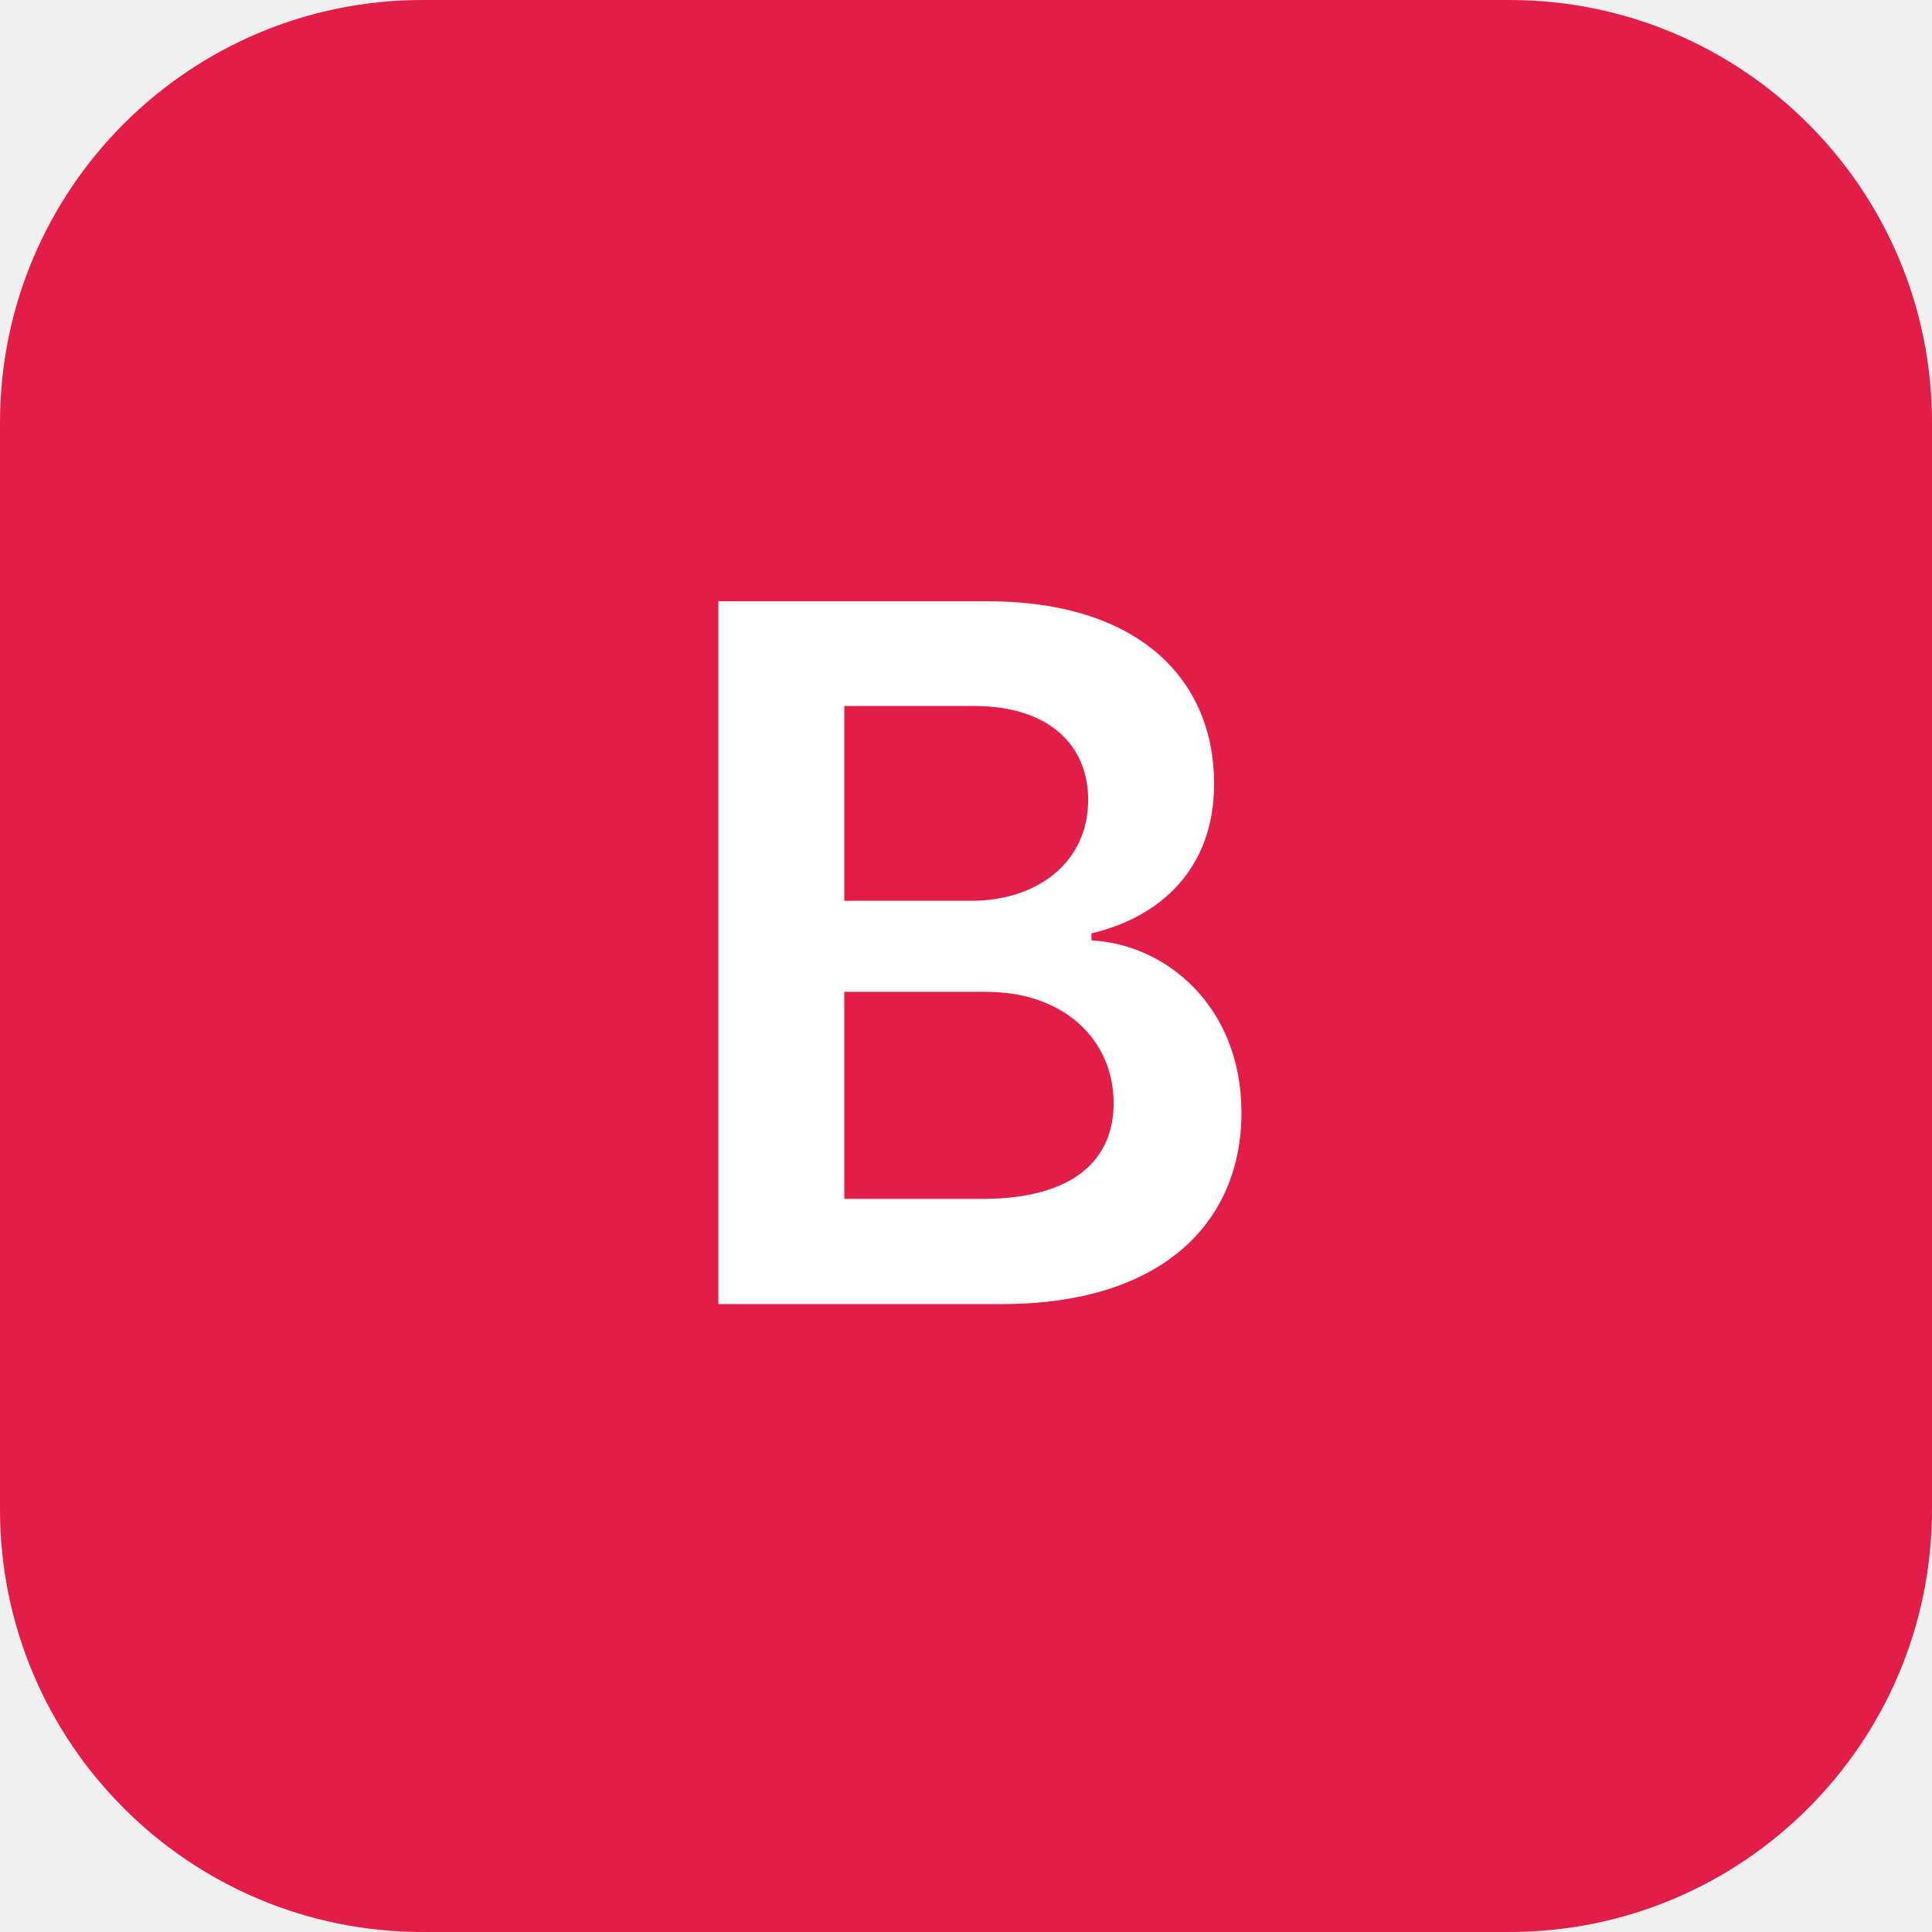
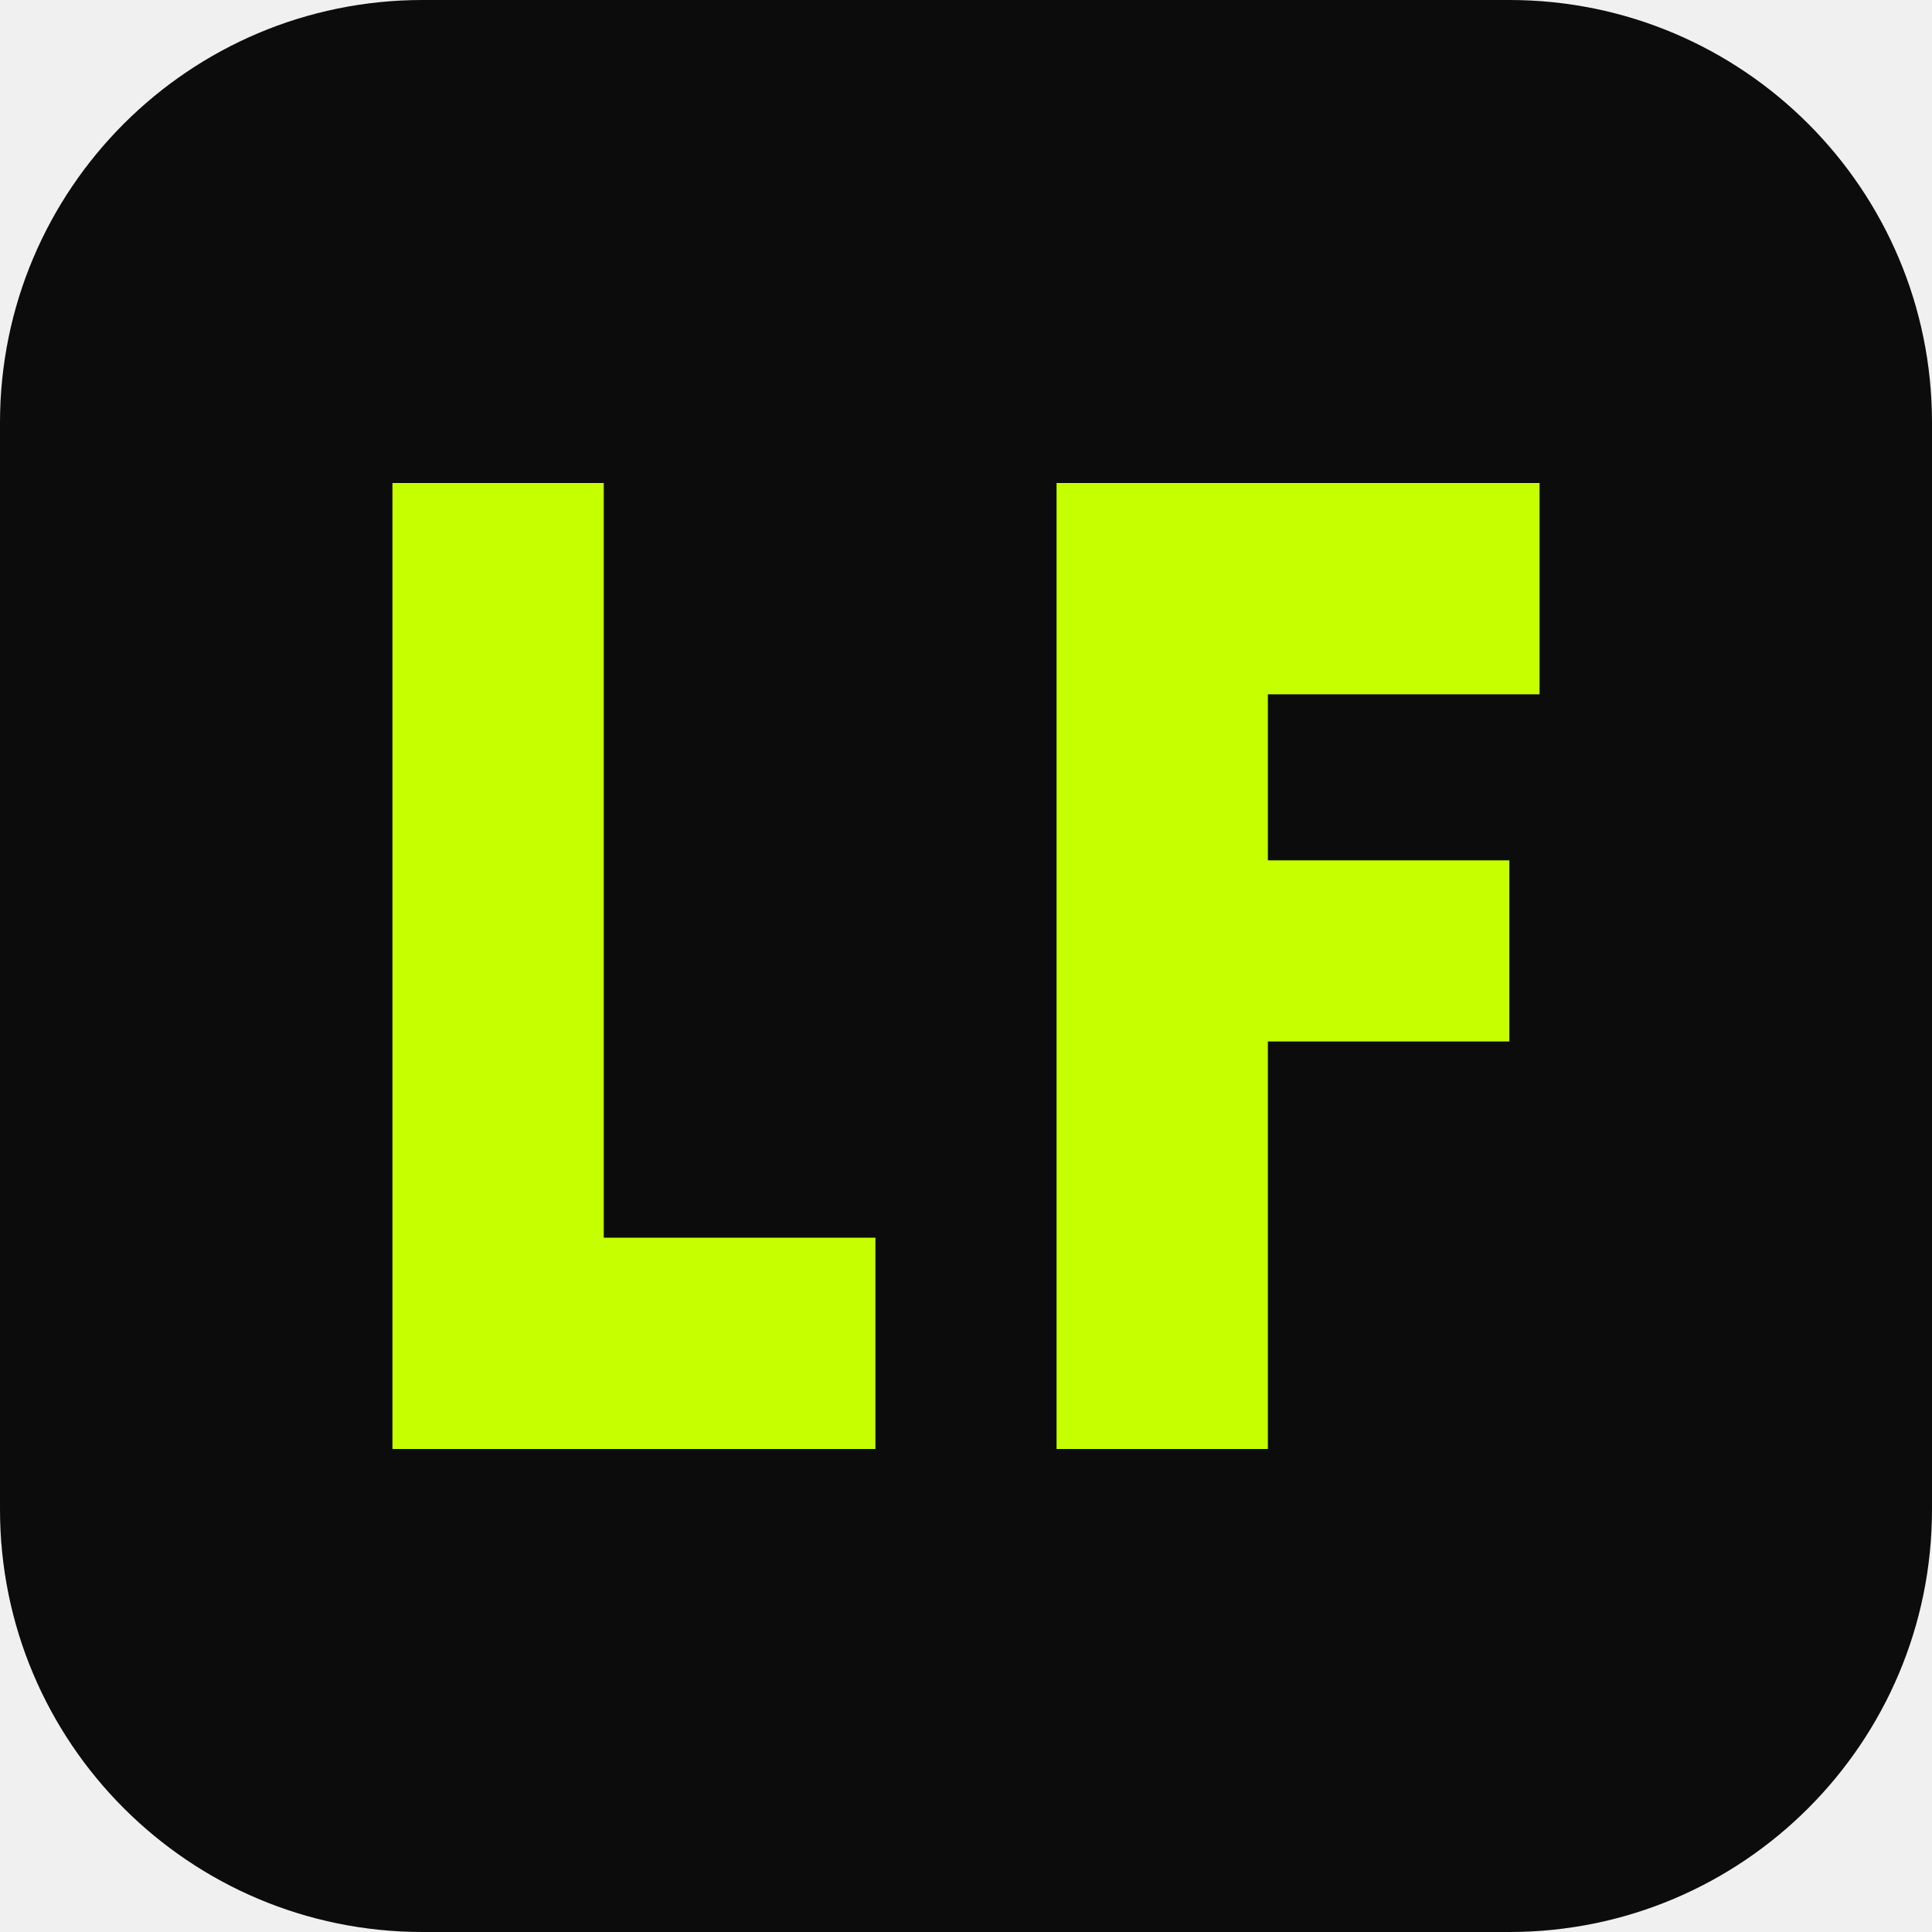
- <svg xmlns="http://www.w3.org/2000/svg" viewBox="0 0 64 64">
-   <rect width="64" height="64" rx="14" fill="#e11d48" />
-   <text x="32" y="32" dy="0.35em" text-anchor="middle" font-family="ui-sans-serif, system-ui, -apple-system, sans-serif" font-size="32" font-weight="600" fill="#ffffff">B</text>
+ <svg xmlns="http://www.w3.org/2000/svg" viewBox="0 0 64 64" role="img" aria-label="The Lazy Founder">
+   <rect width="64" height="64" rx="14" fill="#0C0C0C" />
+   <path fill="#C6FF00" d="M13 16h7v25h9v7H13V16zm22 0h16v7h-9v5.5h8v6h-8V48h-7V16z" />
</svg>
